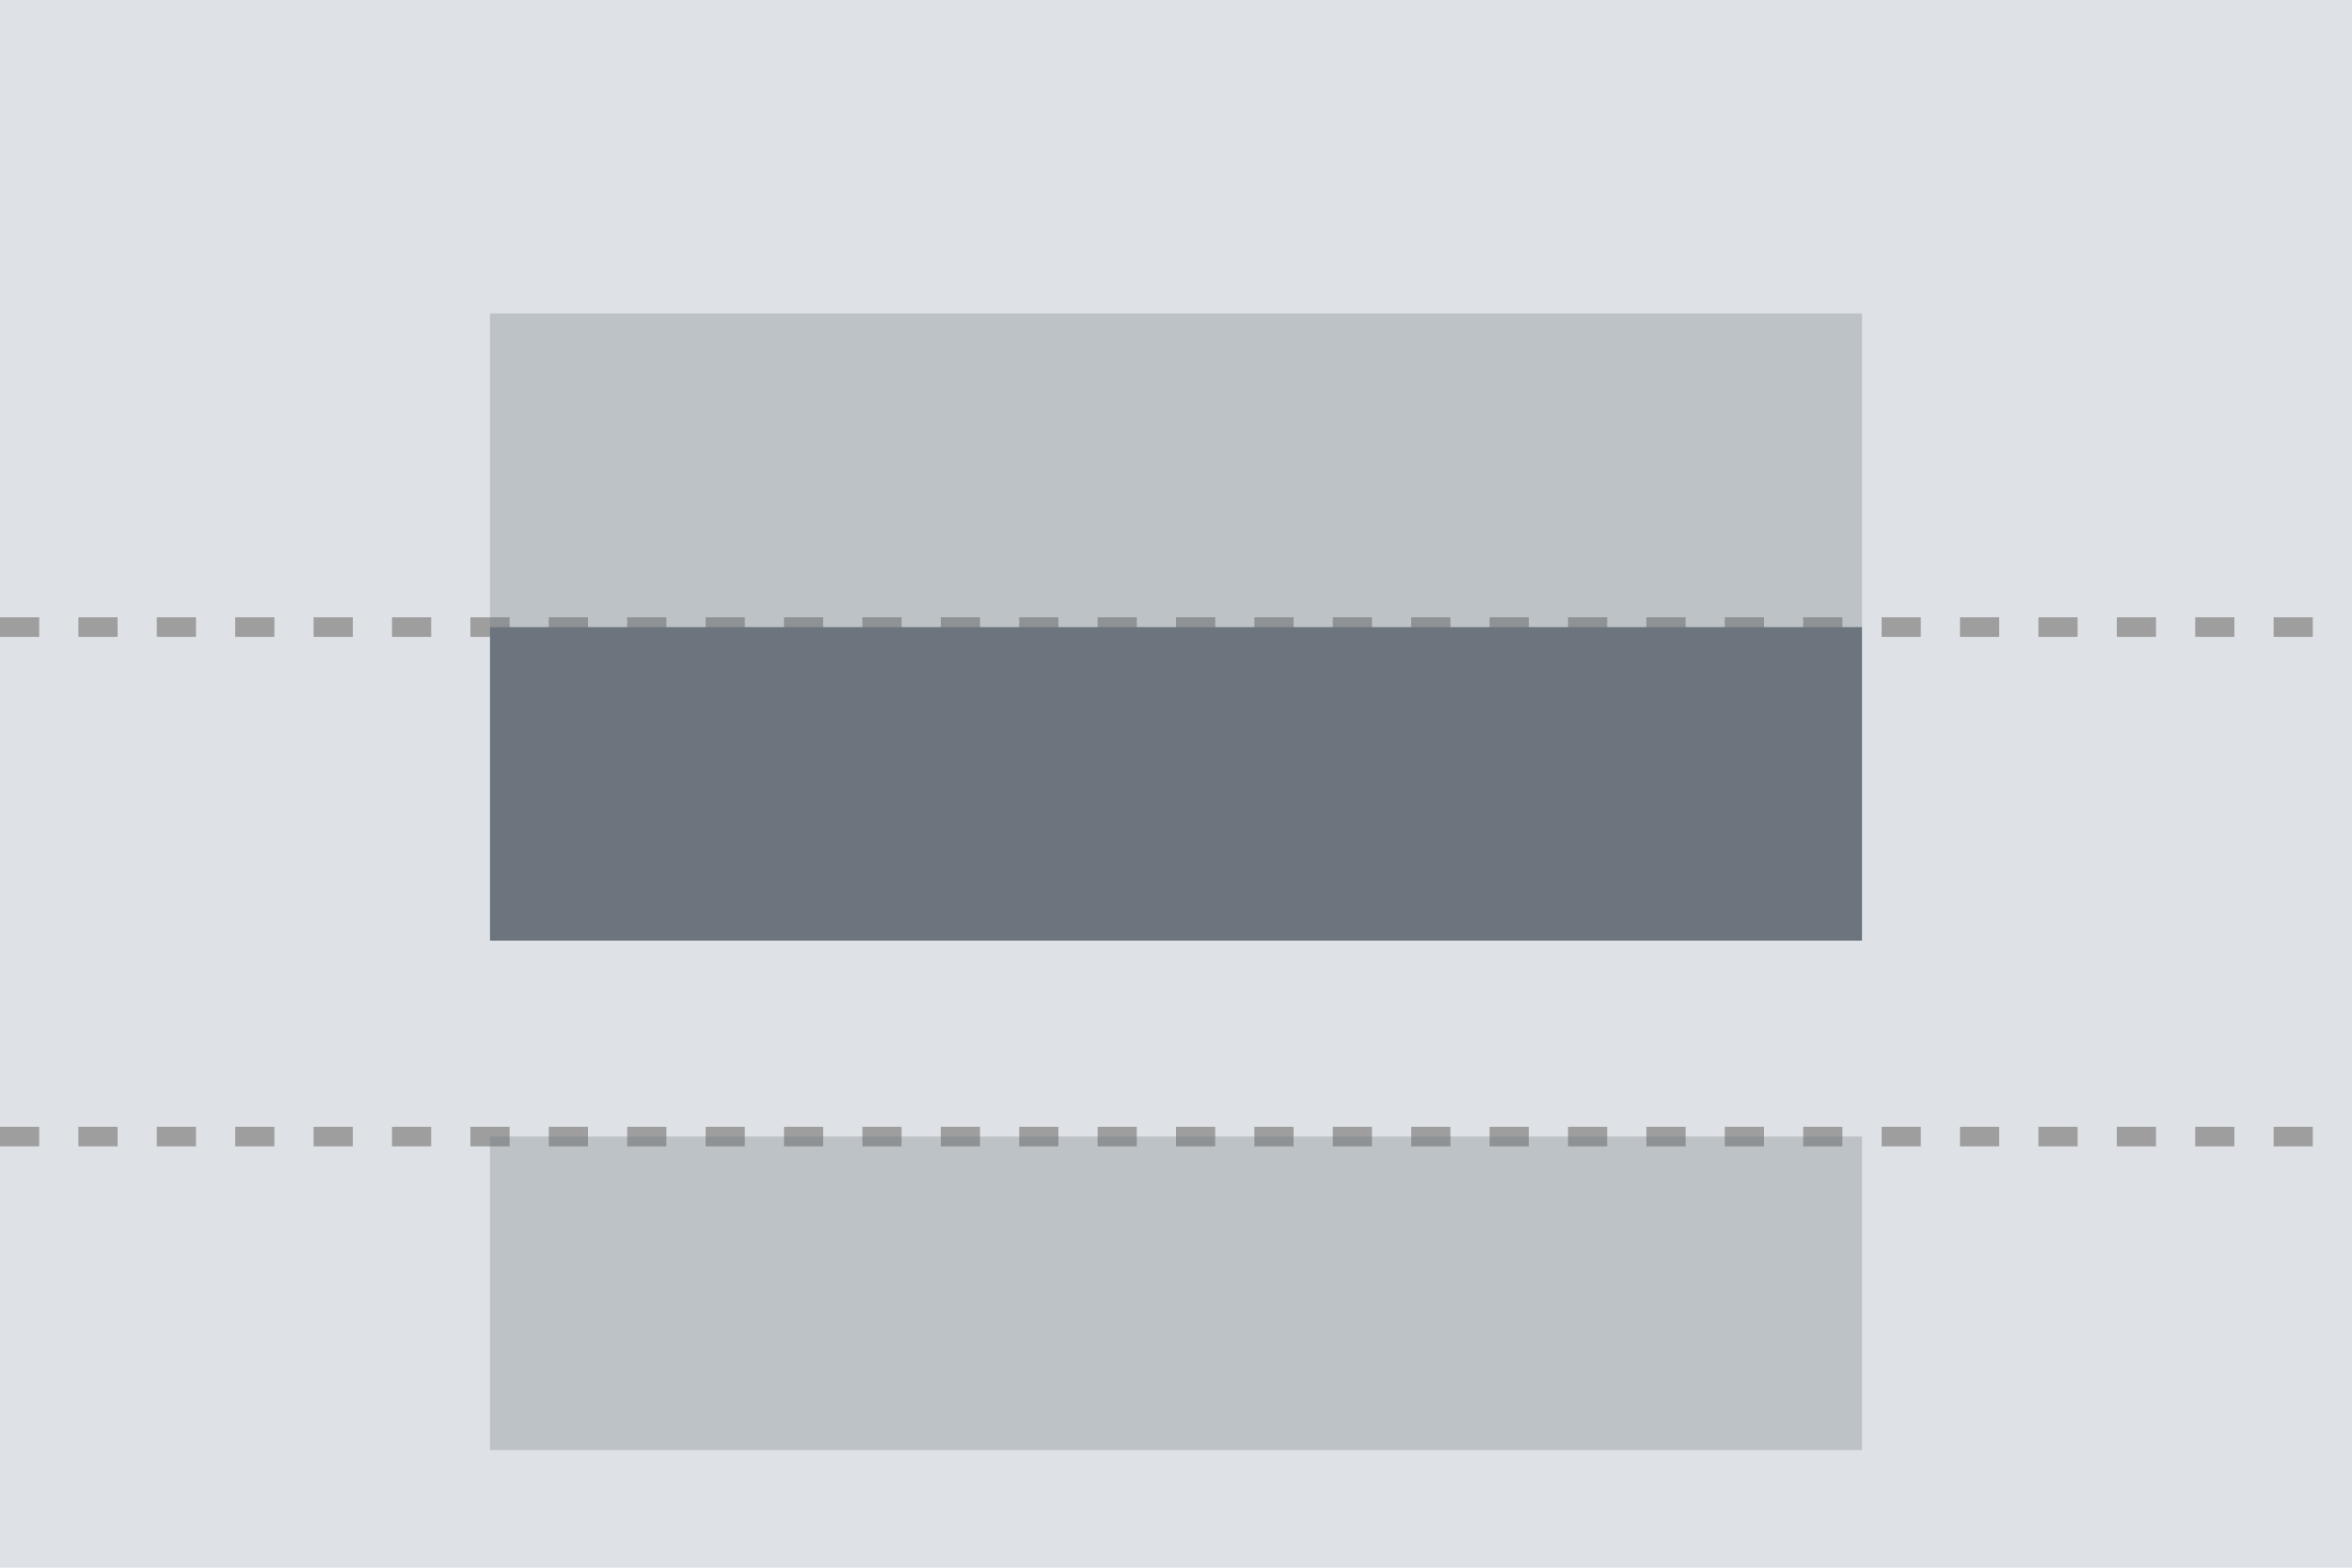
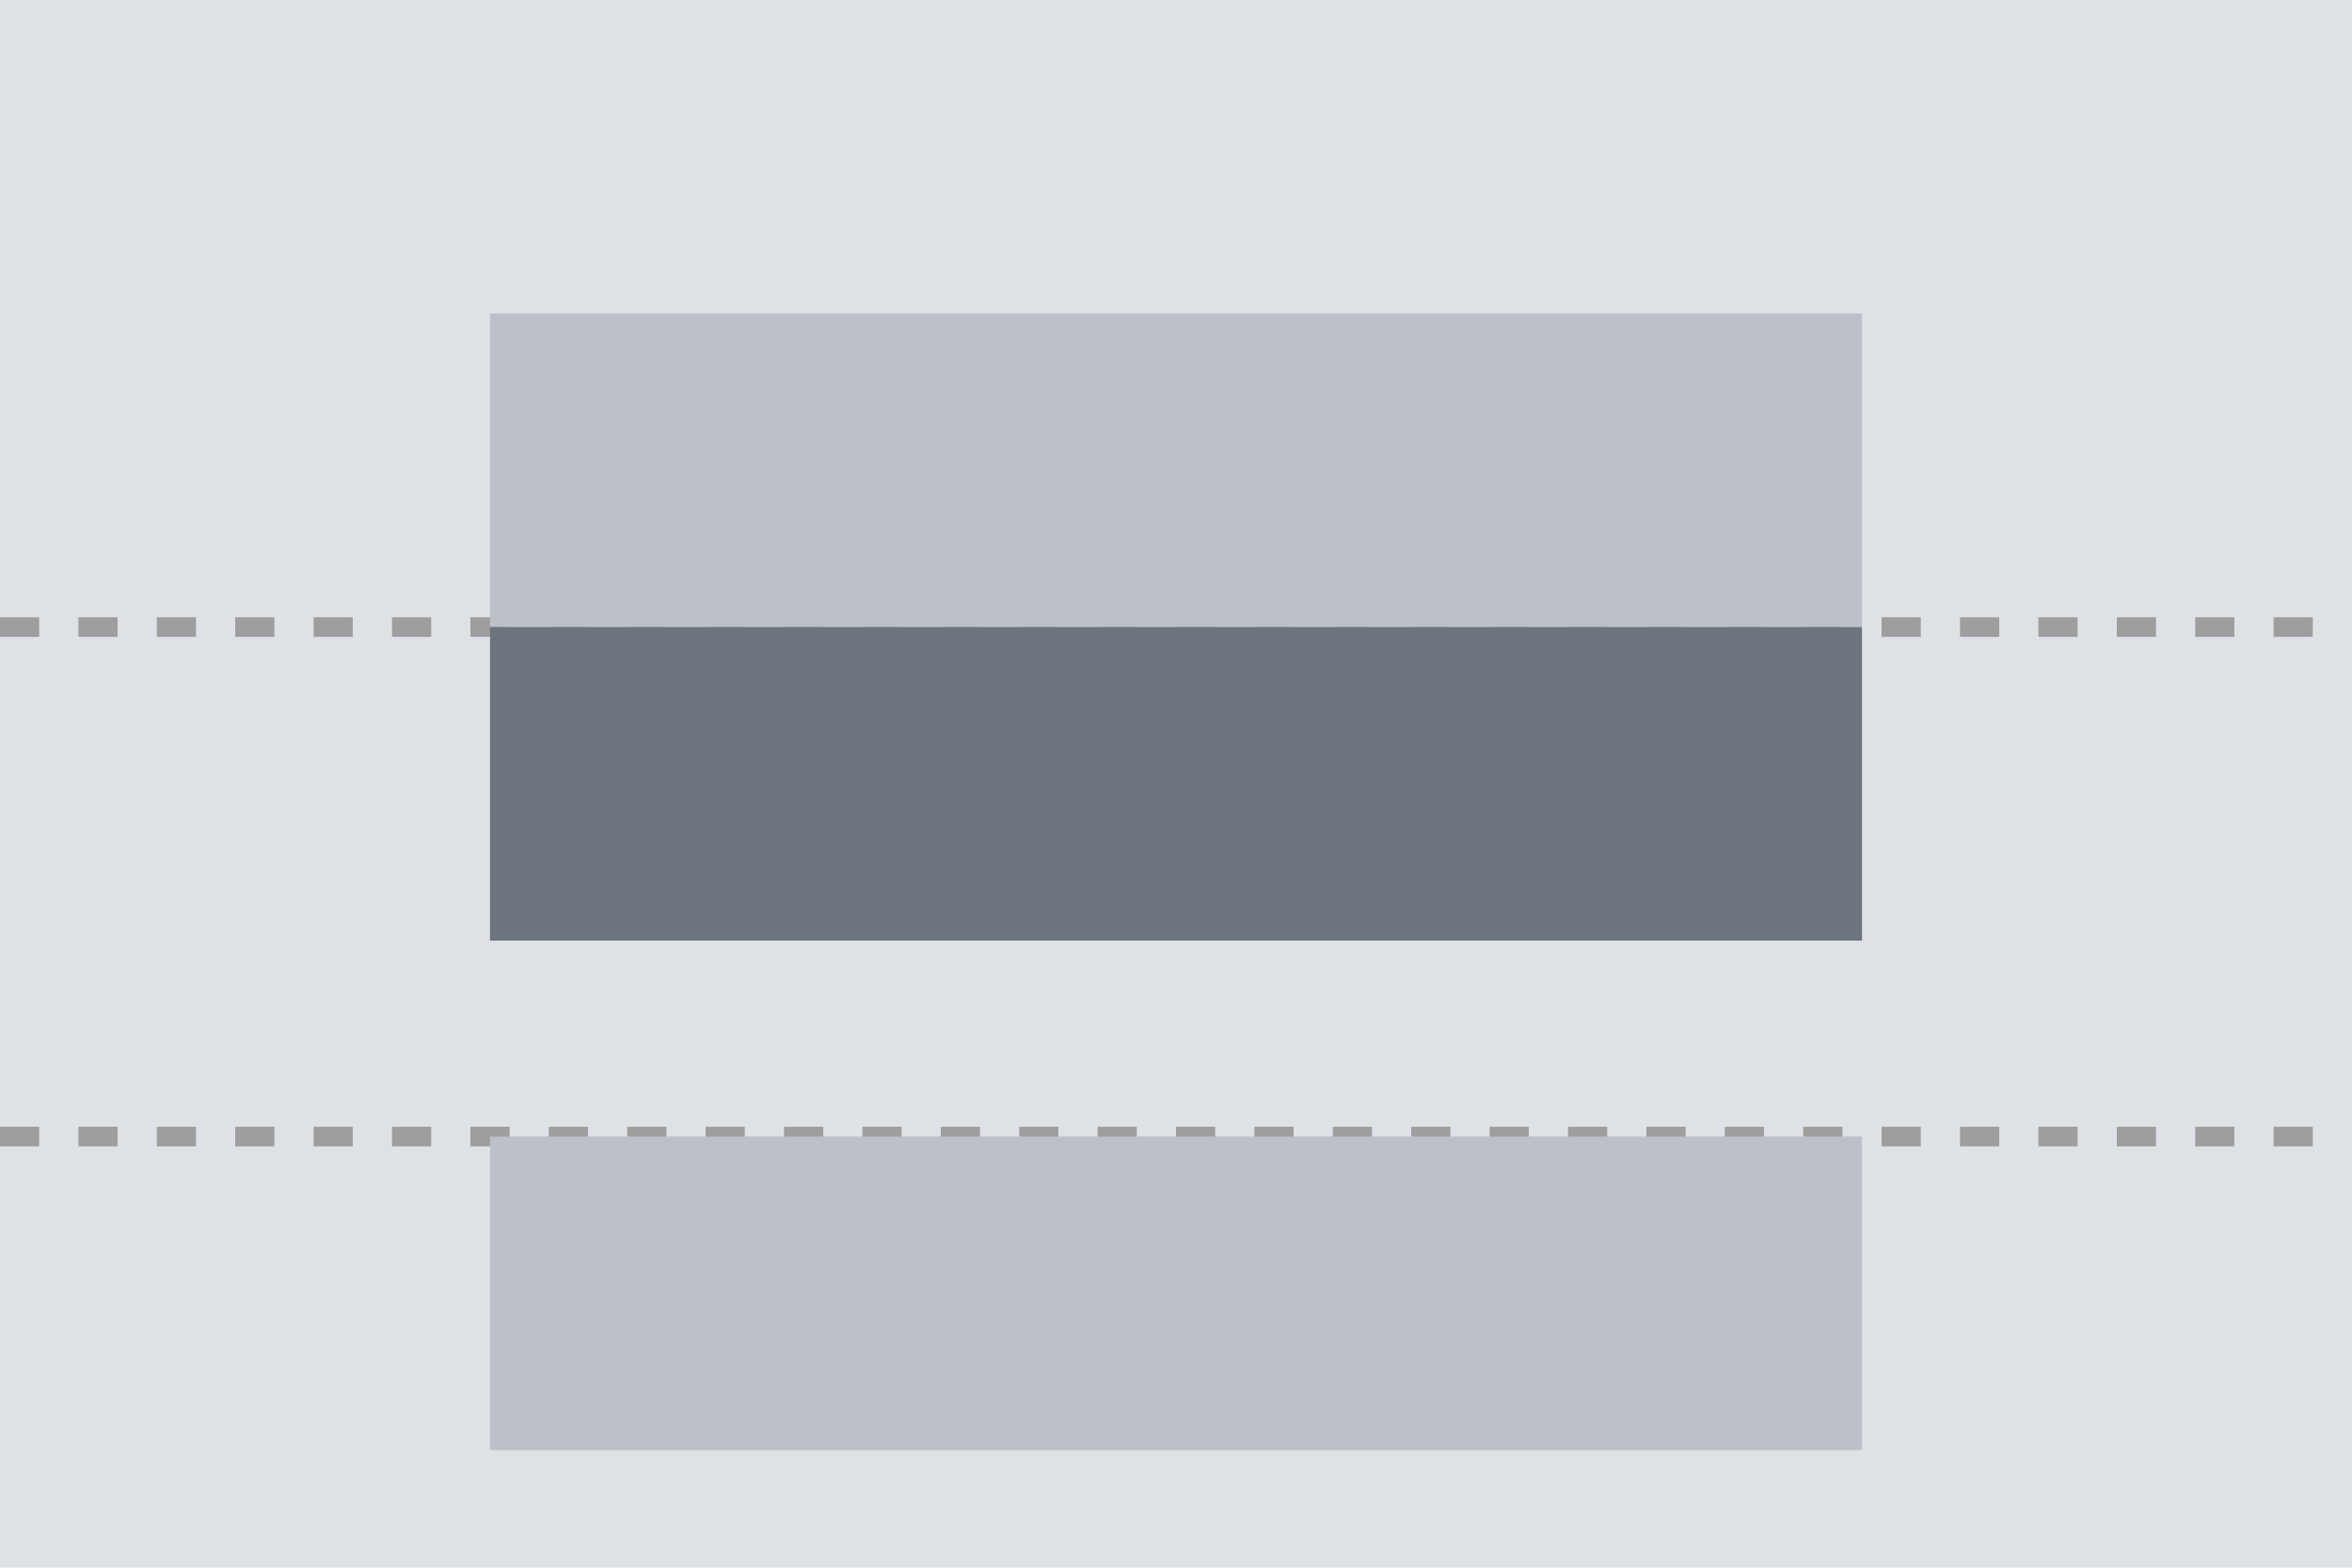
<svg xmlns="http://www.w3.org/2000/svg" width="120" height="80" viewBox="0 0 120 80">
  <g transform="translate(-1 -1)">
    <rect width="120" height="80" transform="translate(1 1)" fill="#dee2e6" />
    <g transform="translate(7 -23)">
      <line x2="120" transform="translate(-6 56)" fill="none" stroke="#9e9e9e" stroke-width="1" stroke-dasharray="2 2" />
      <line x2="120" transform="translate(-6 82)" fill="none" stroke="#9e9e9e" stroke-width="1" stroke-dasharray="2 2" />
-       <rect width="70" height="16" transform="translate(19 40)" fill="#6c757d" opacity="0.3" />
+       <rect width="70" height="16" transform="translate(19 40)" fill="#bbc1c7" />
      <rect width="70" height="16" transform="translate(19 56)" fill="#6c757d" />
-       <rect width="70" height="16" transform="translate(19 82)" fill="#6c757d" opacity="0.3" />
+       <rect width="70" height="16" transform="translate(19 82)" fill="#bbc1c7" />
    </g>
  </g>
</svg>
